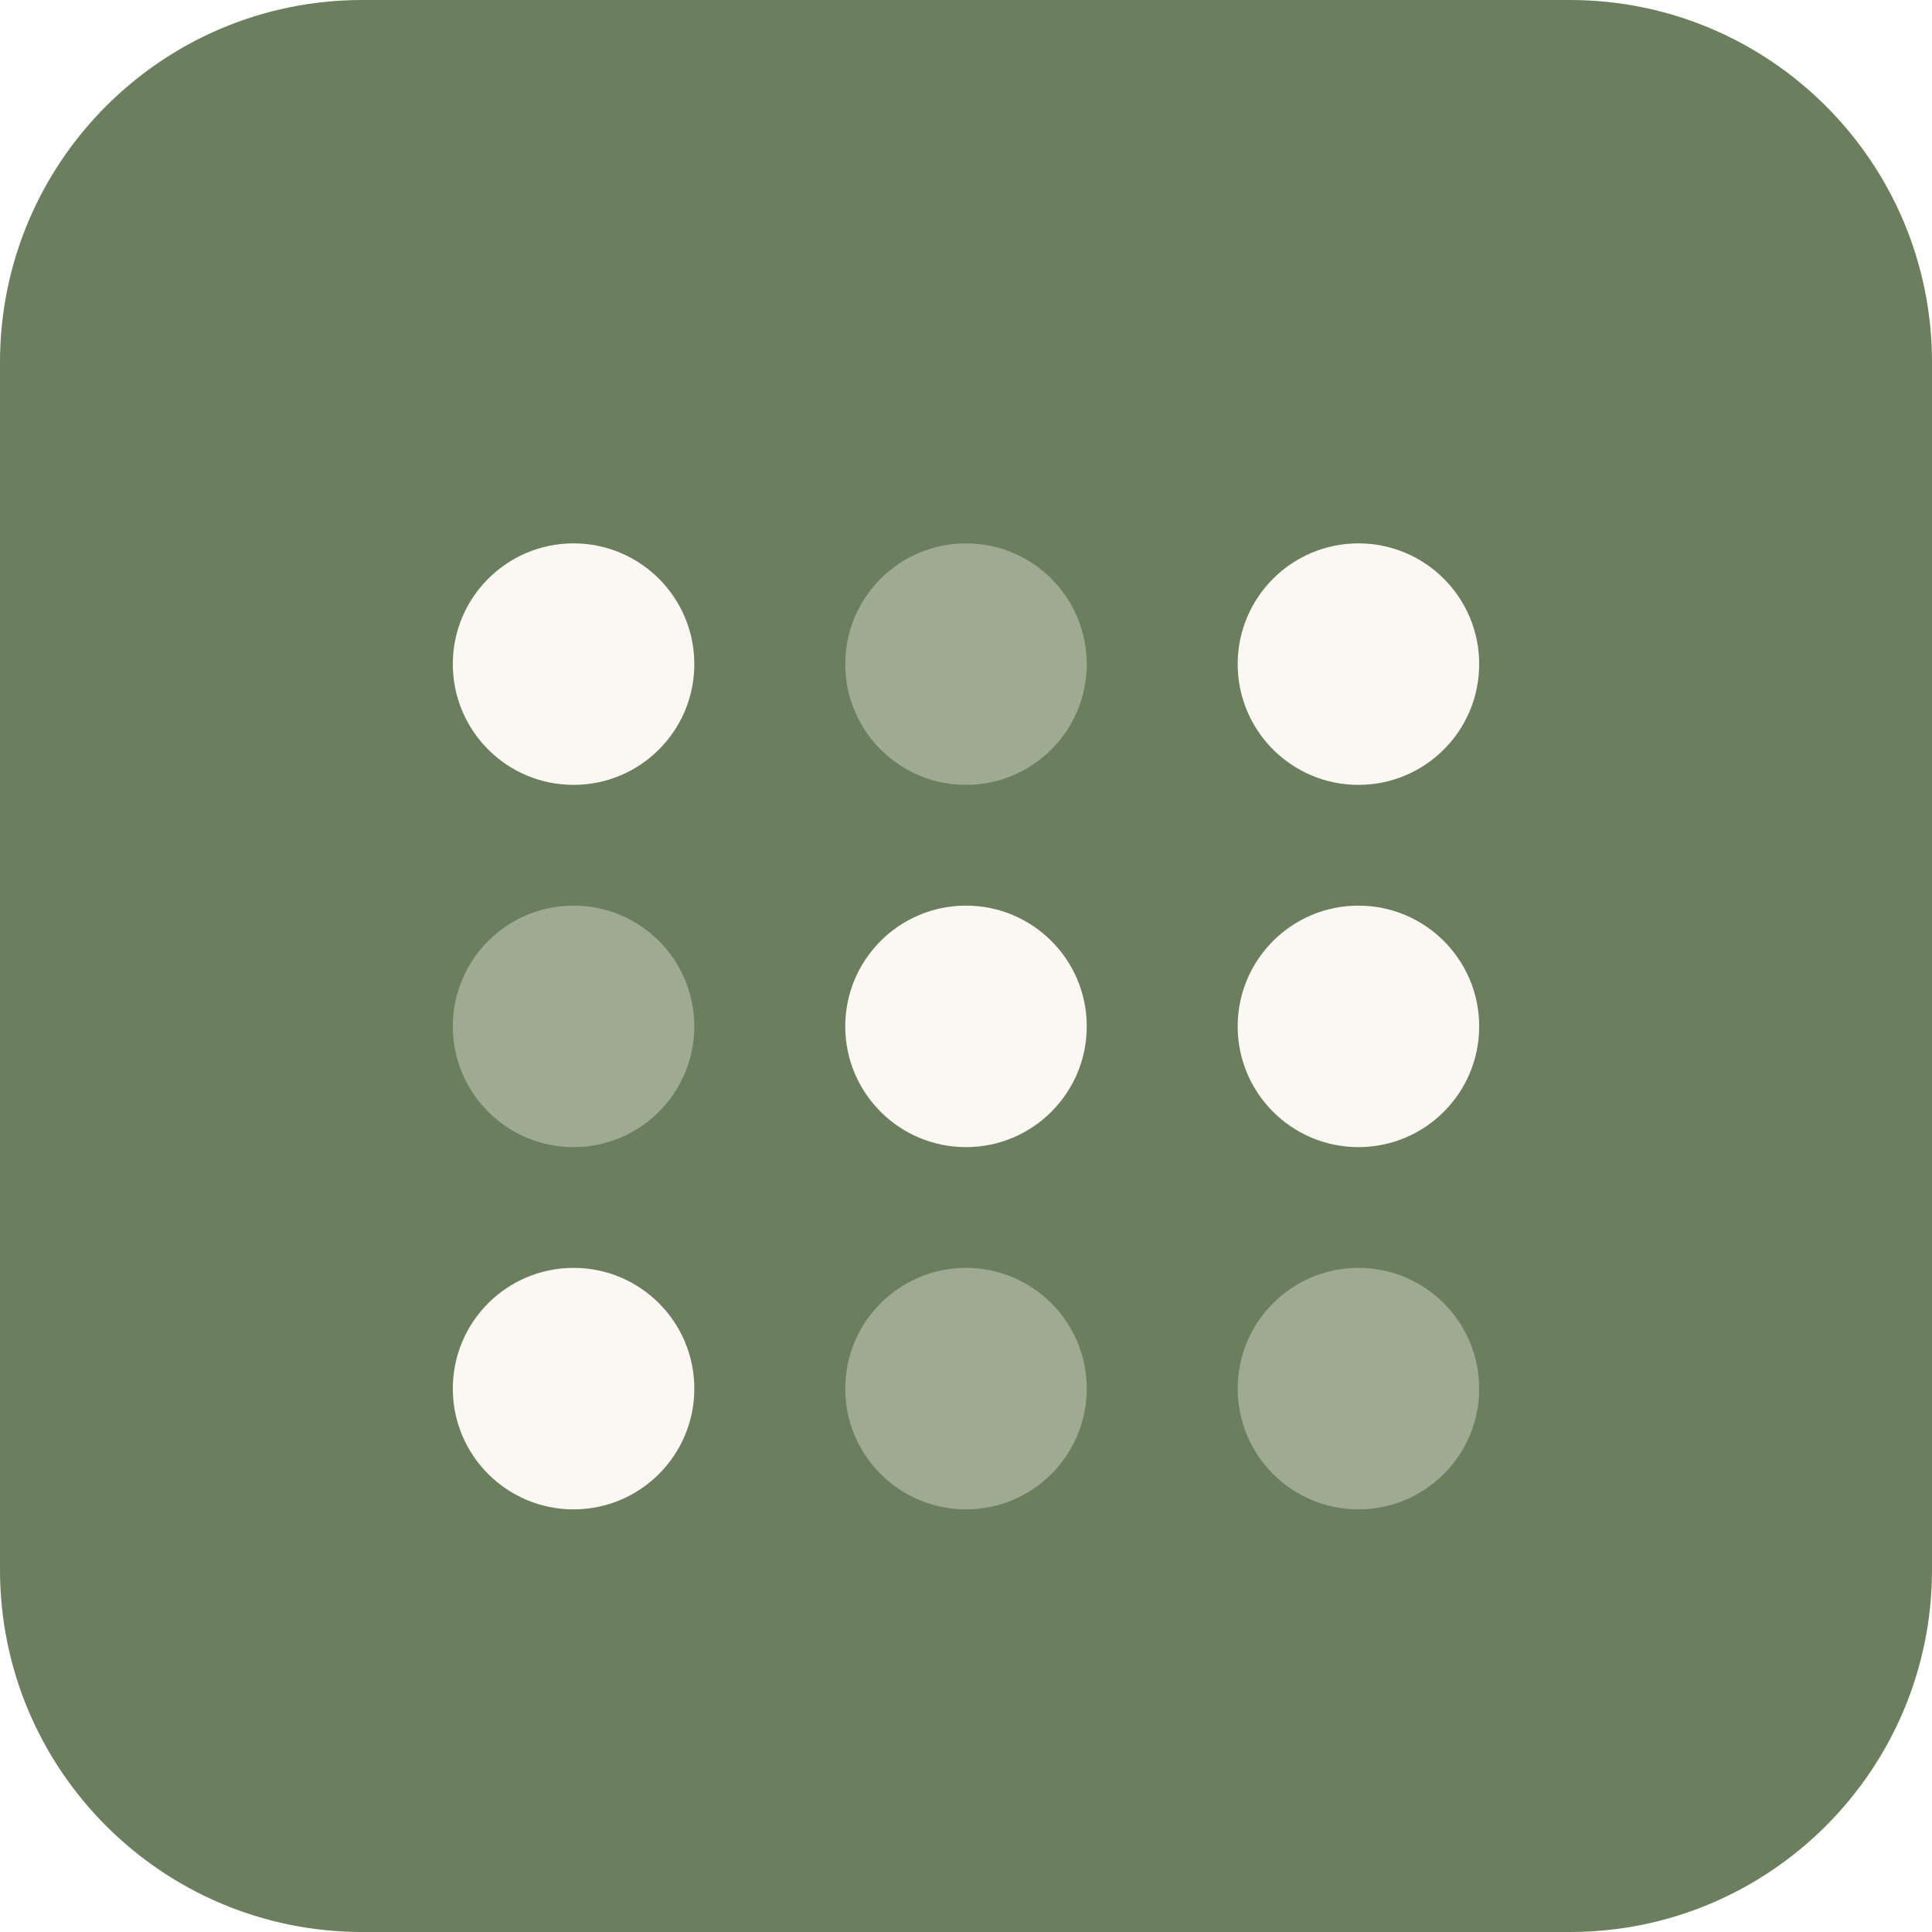
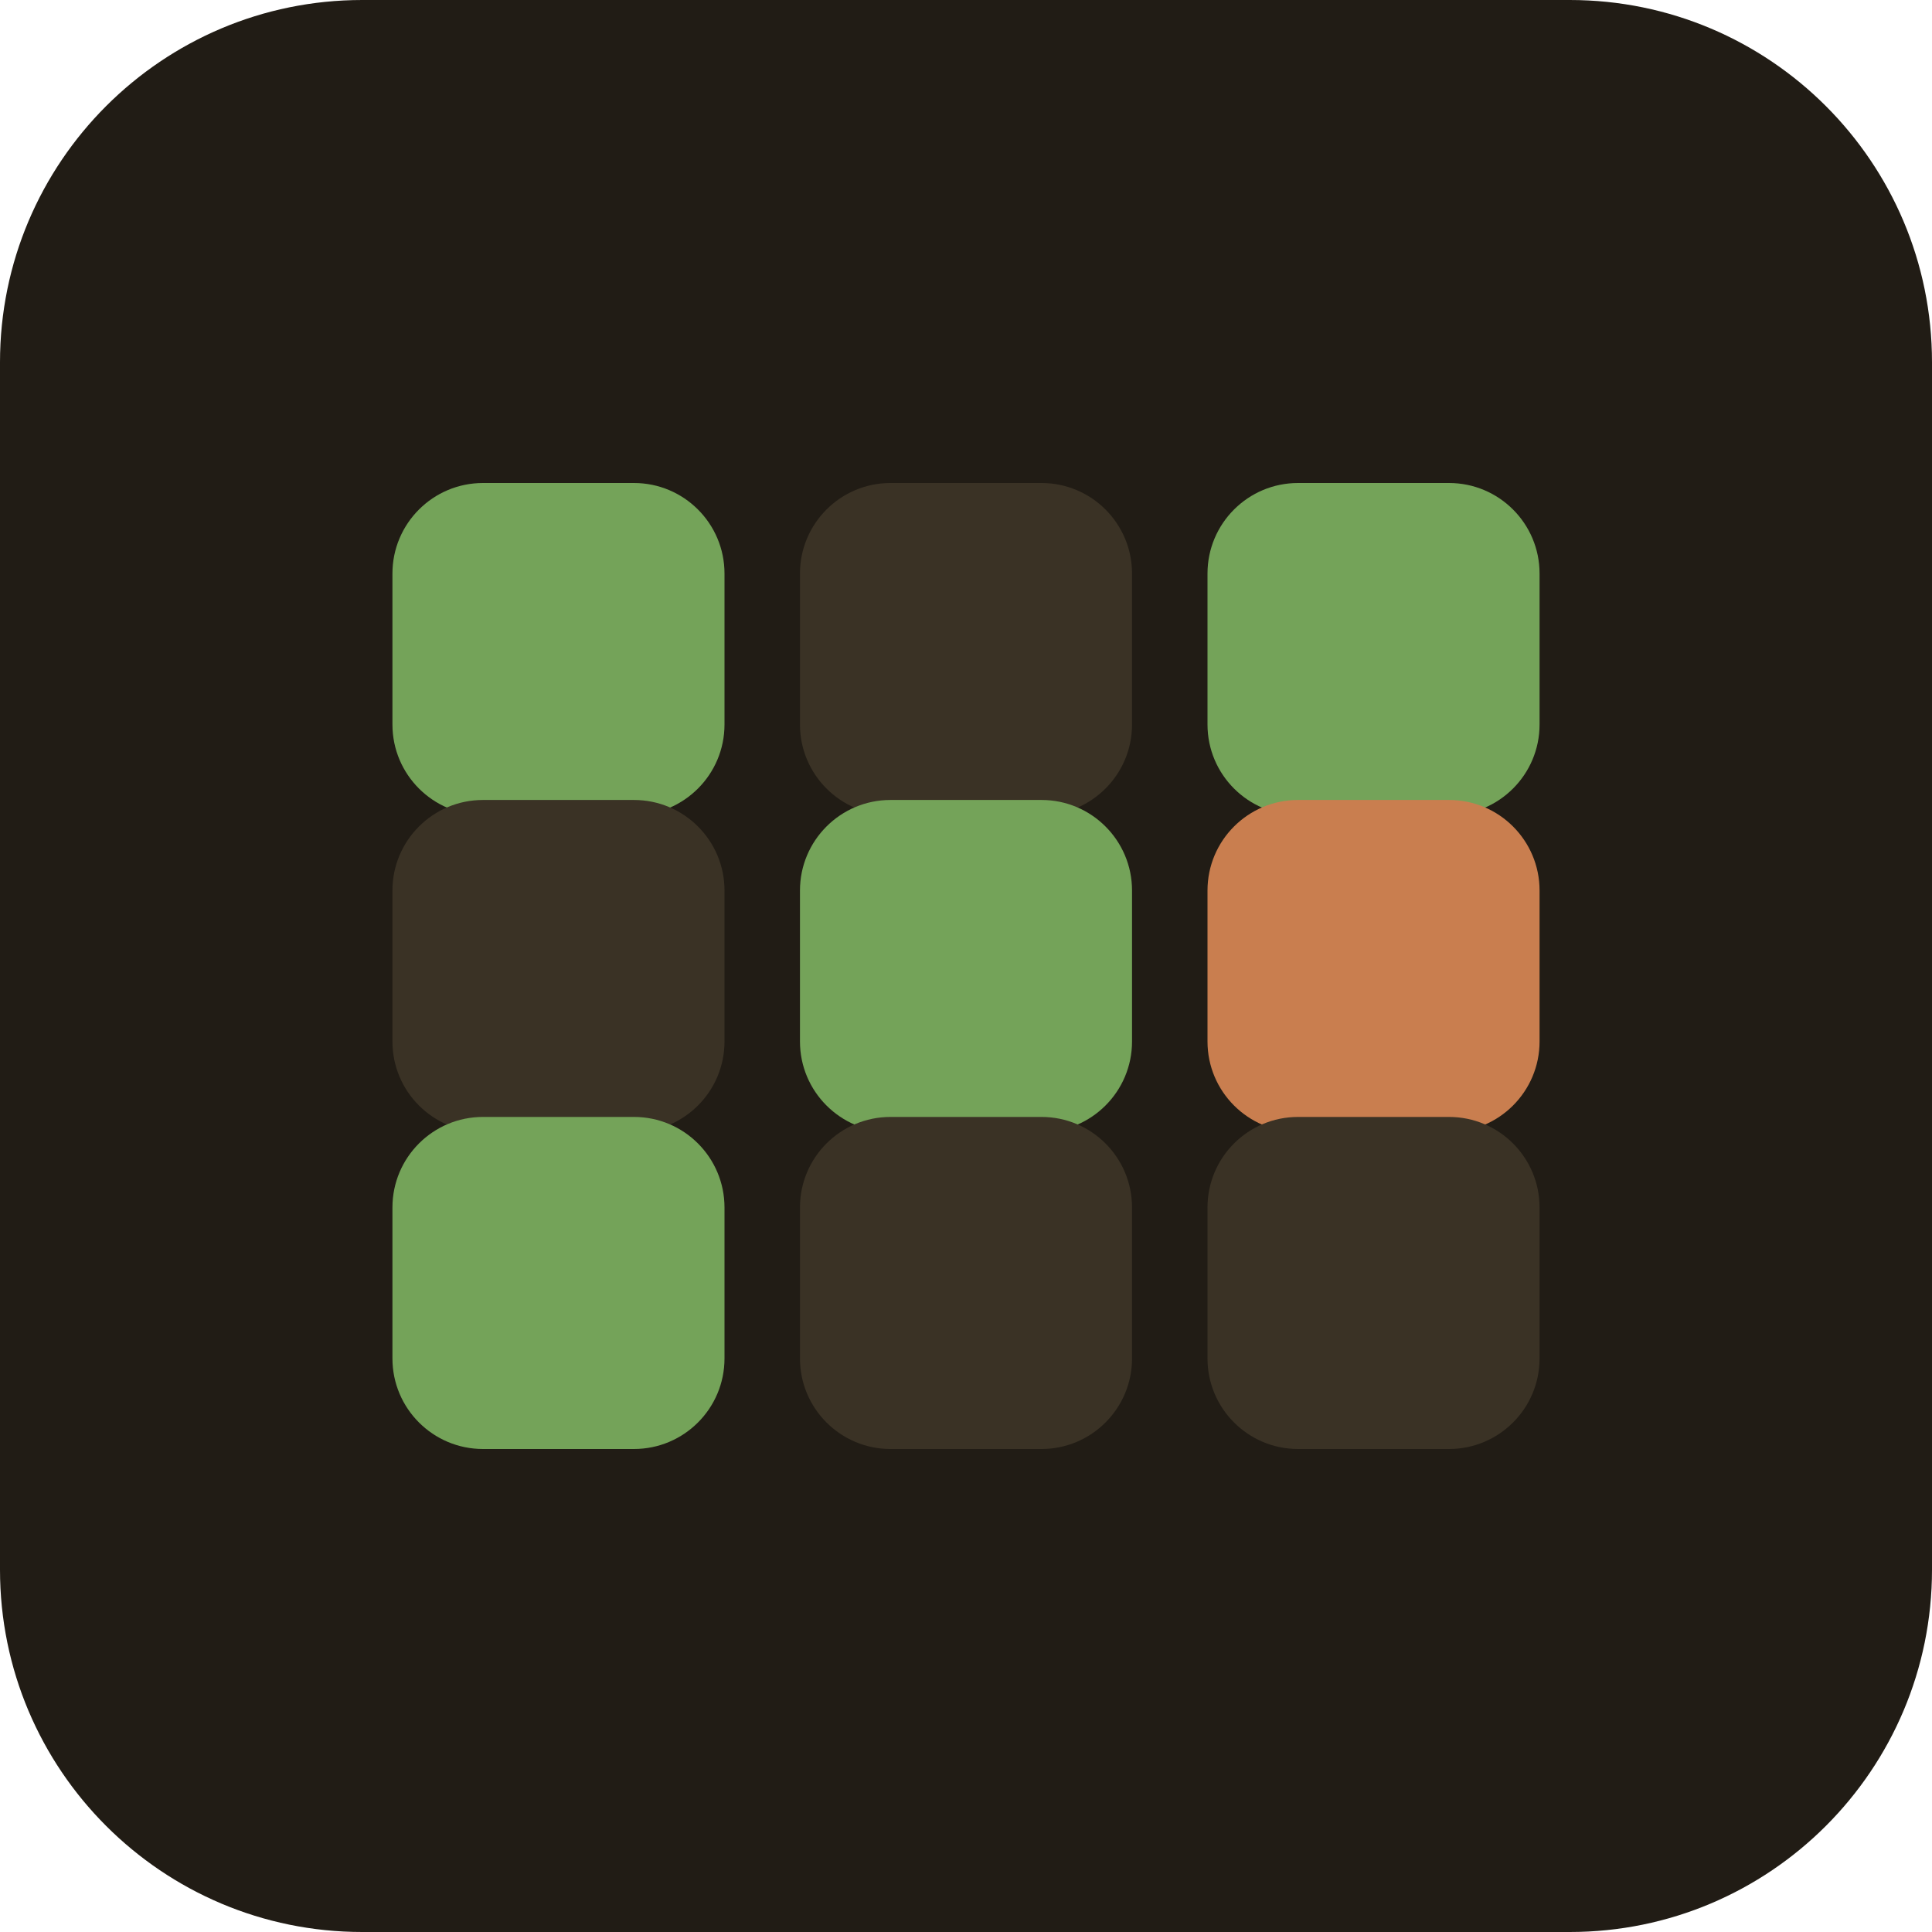
<svg xmlns="http://www.w3.org/2000/svg" viewBox="0 0 64 64" width="64" height="64">
-   <rect width="64" height="64" rx="12" fill="#6B7F5E" />
-   <g fill="#FBF8F3">
-     <circle cx="19" cy="22" r="4" />
-     <circle cx="32" cy="22" r="4" opacity=".35" />
-     <circle cx="45" cy="22" r="4" />
-     <circle cx="19" cy="34" r="4" opacity=".35" />
-     <circle cx="32" cy="34" r="4" />
-     <circle cx="45" cy="34" r="4" />
-     <circle cx="19" cy="46" r="4" />
-     <circle cx="32" cy="46" r="4" opacity=".35" />
-     <circle cx="45" cy="46" r="4" opacity=".35" />
+   <rect width="64" height="64" rx="12" fill="#211C15" />
+   <g>
+     <rect x="13" y="16" width="11" height="11" rx="3" fill="#74A359" />
+     <rect x="26.5" y="16" width="11" height="11" rx="3" fill="#3A3225" />
+     <rect x="40" y="16" width="11" height="11" rx="3" fill="#74A359" />
+     <rect x="13" y="26.5" width="11" height="11" rx="3" fill="#3A3225" />
+     <rect x="26.5" y="26.5" width="11" height="11" rx="3" fill="#74A359" />
+     <rect x="40" y="26.5" width="11" height="11" rx="3" fill="#C97E4F" />
+     <rect x="13" y="37" width="11" height="11" rx="3" fill="#74A359" />
+     <rect x="26.5" y="37" width="11" height="11" rx="3" fill="#3A3225" />
+     <rect x="40" y="37" width="11" height="11" rx="3" fill="#3A3225" />
  </g>
</svg>
